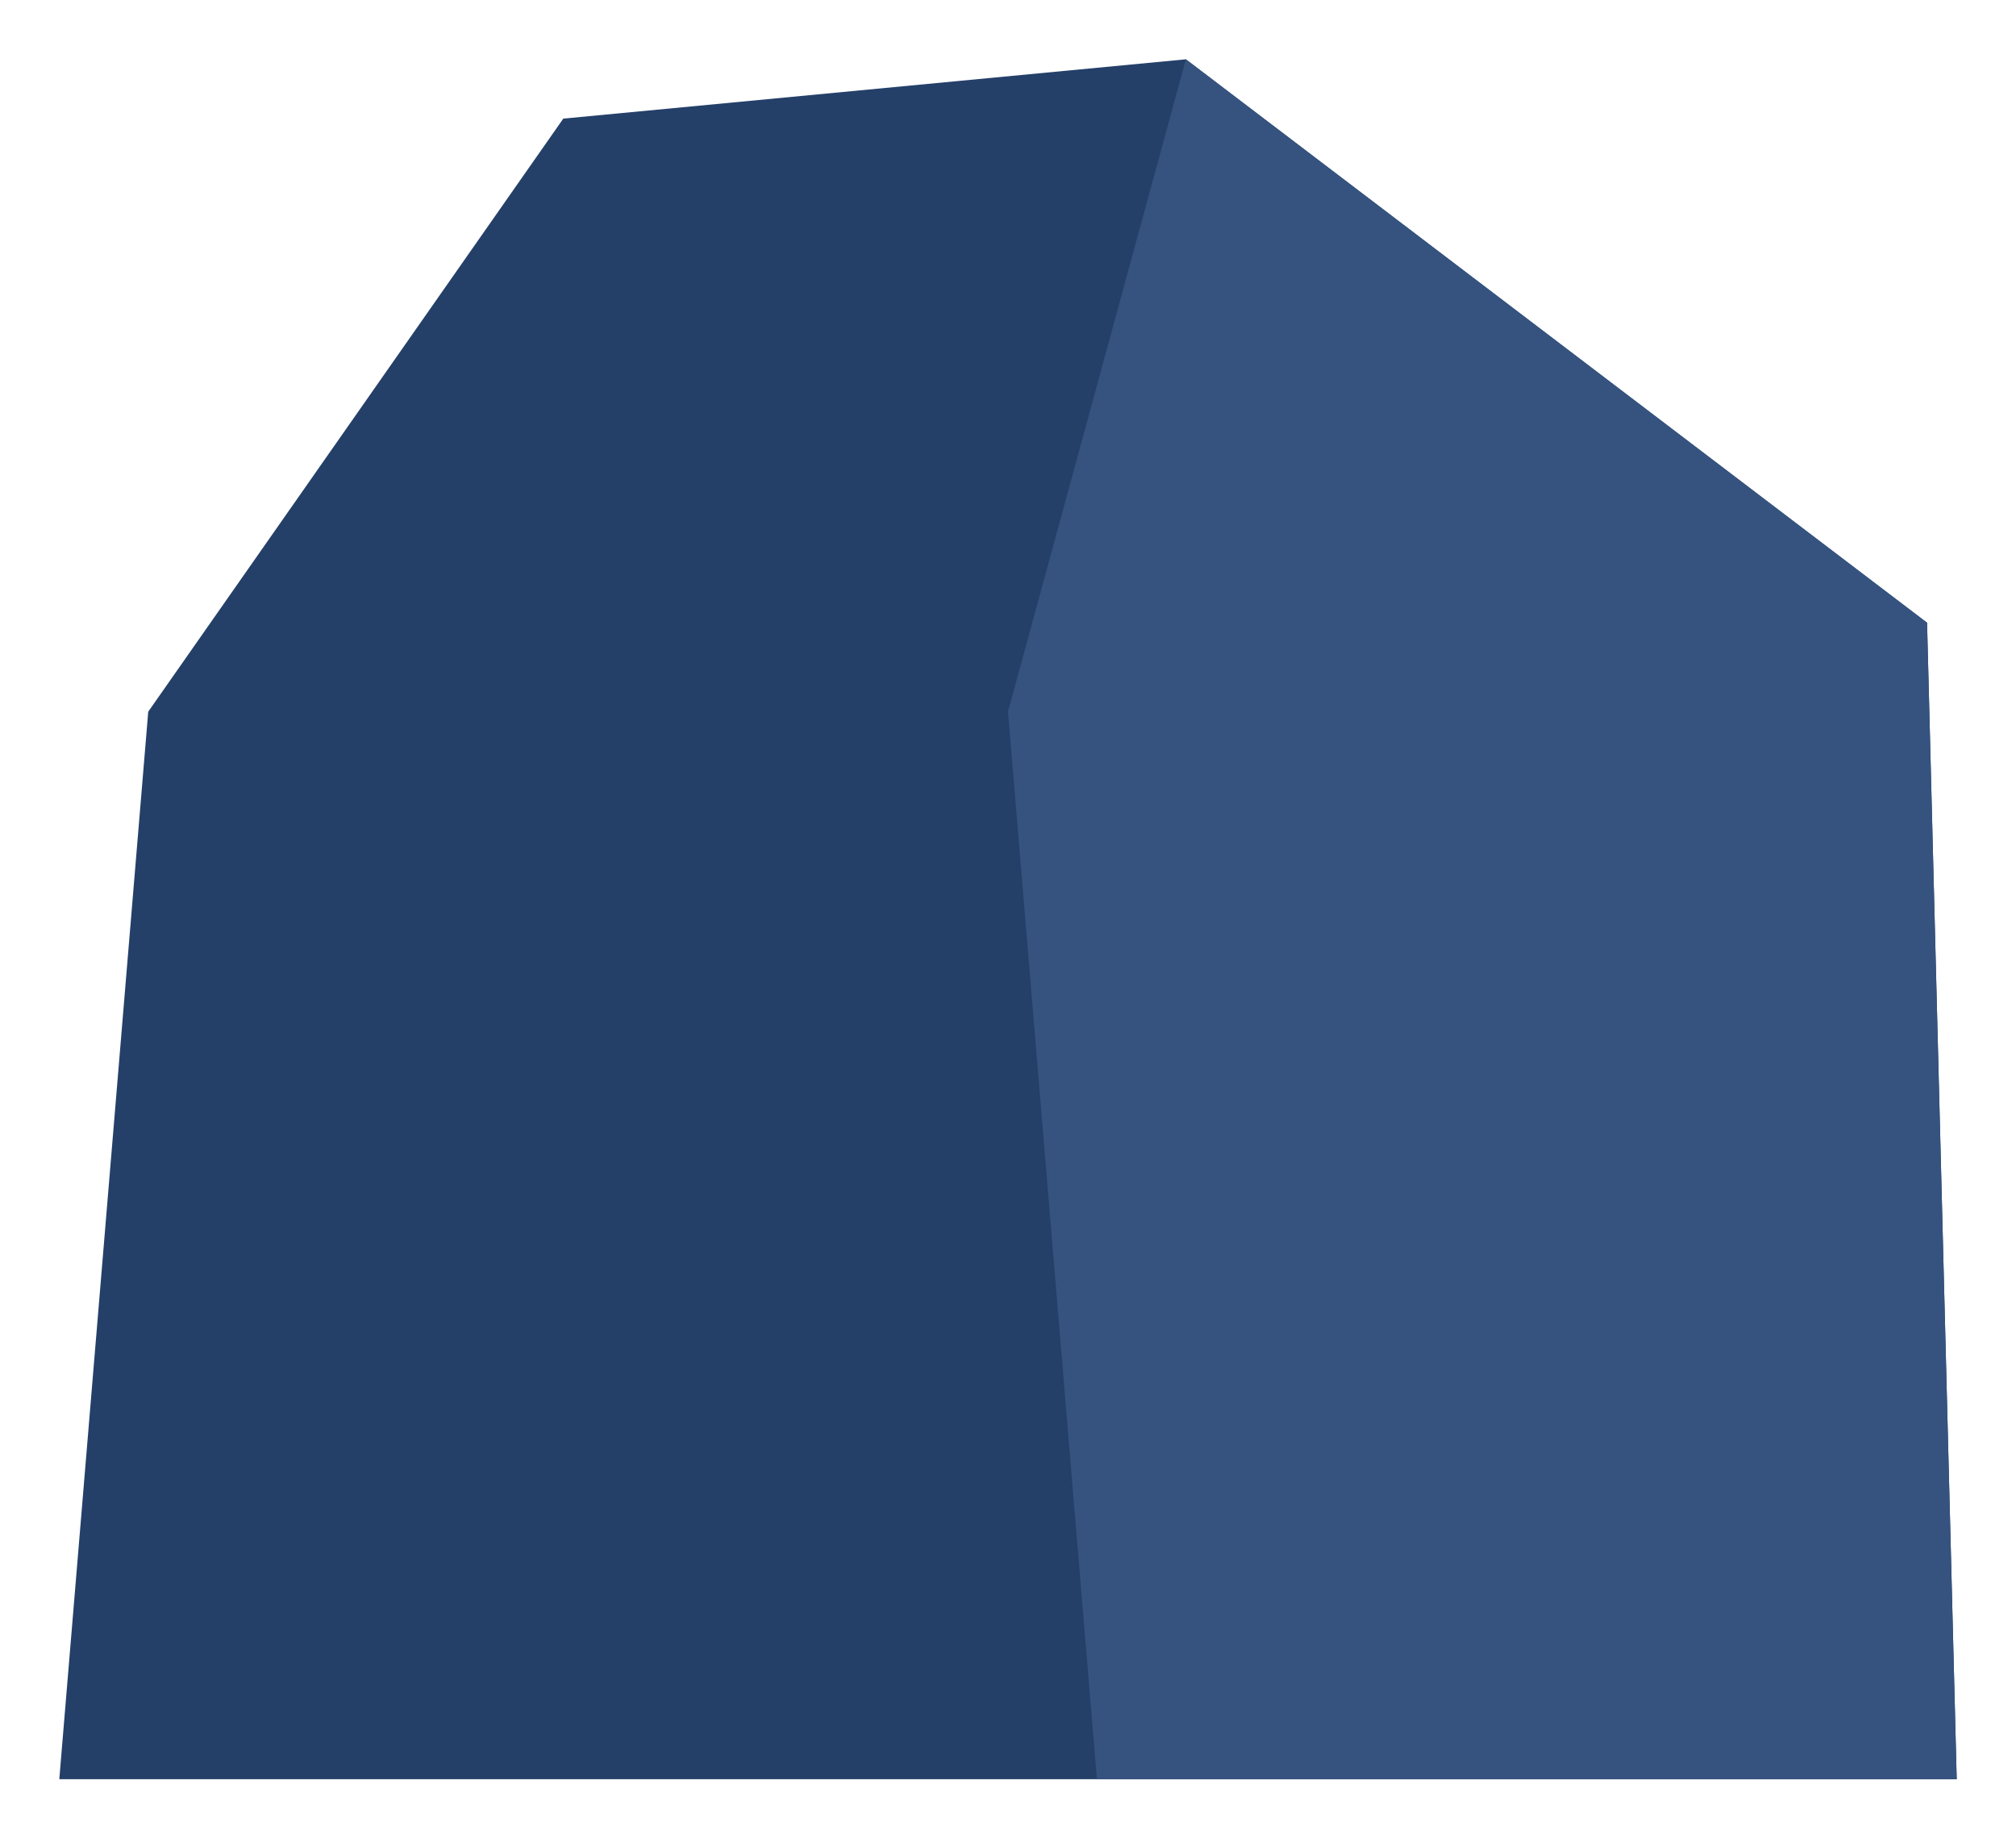
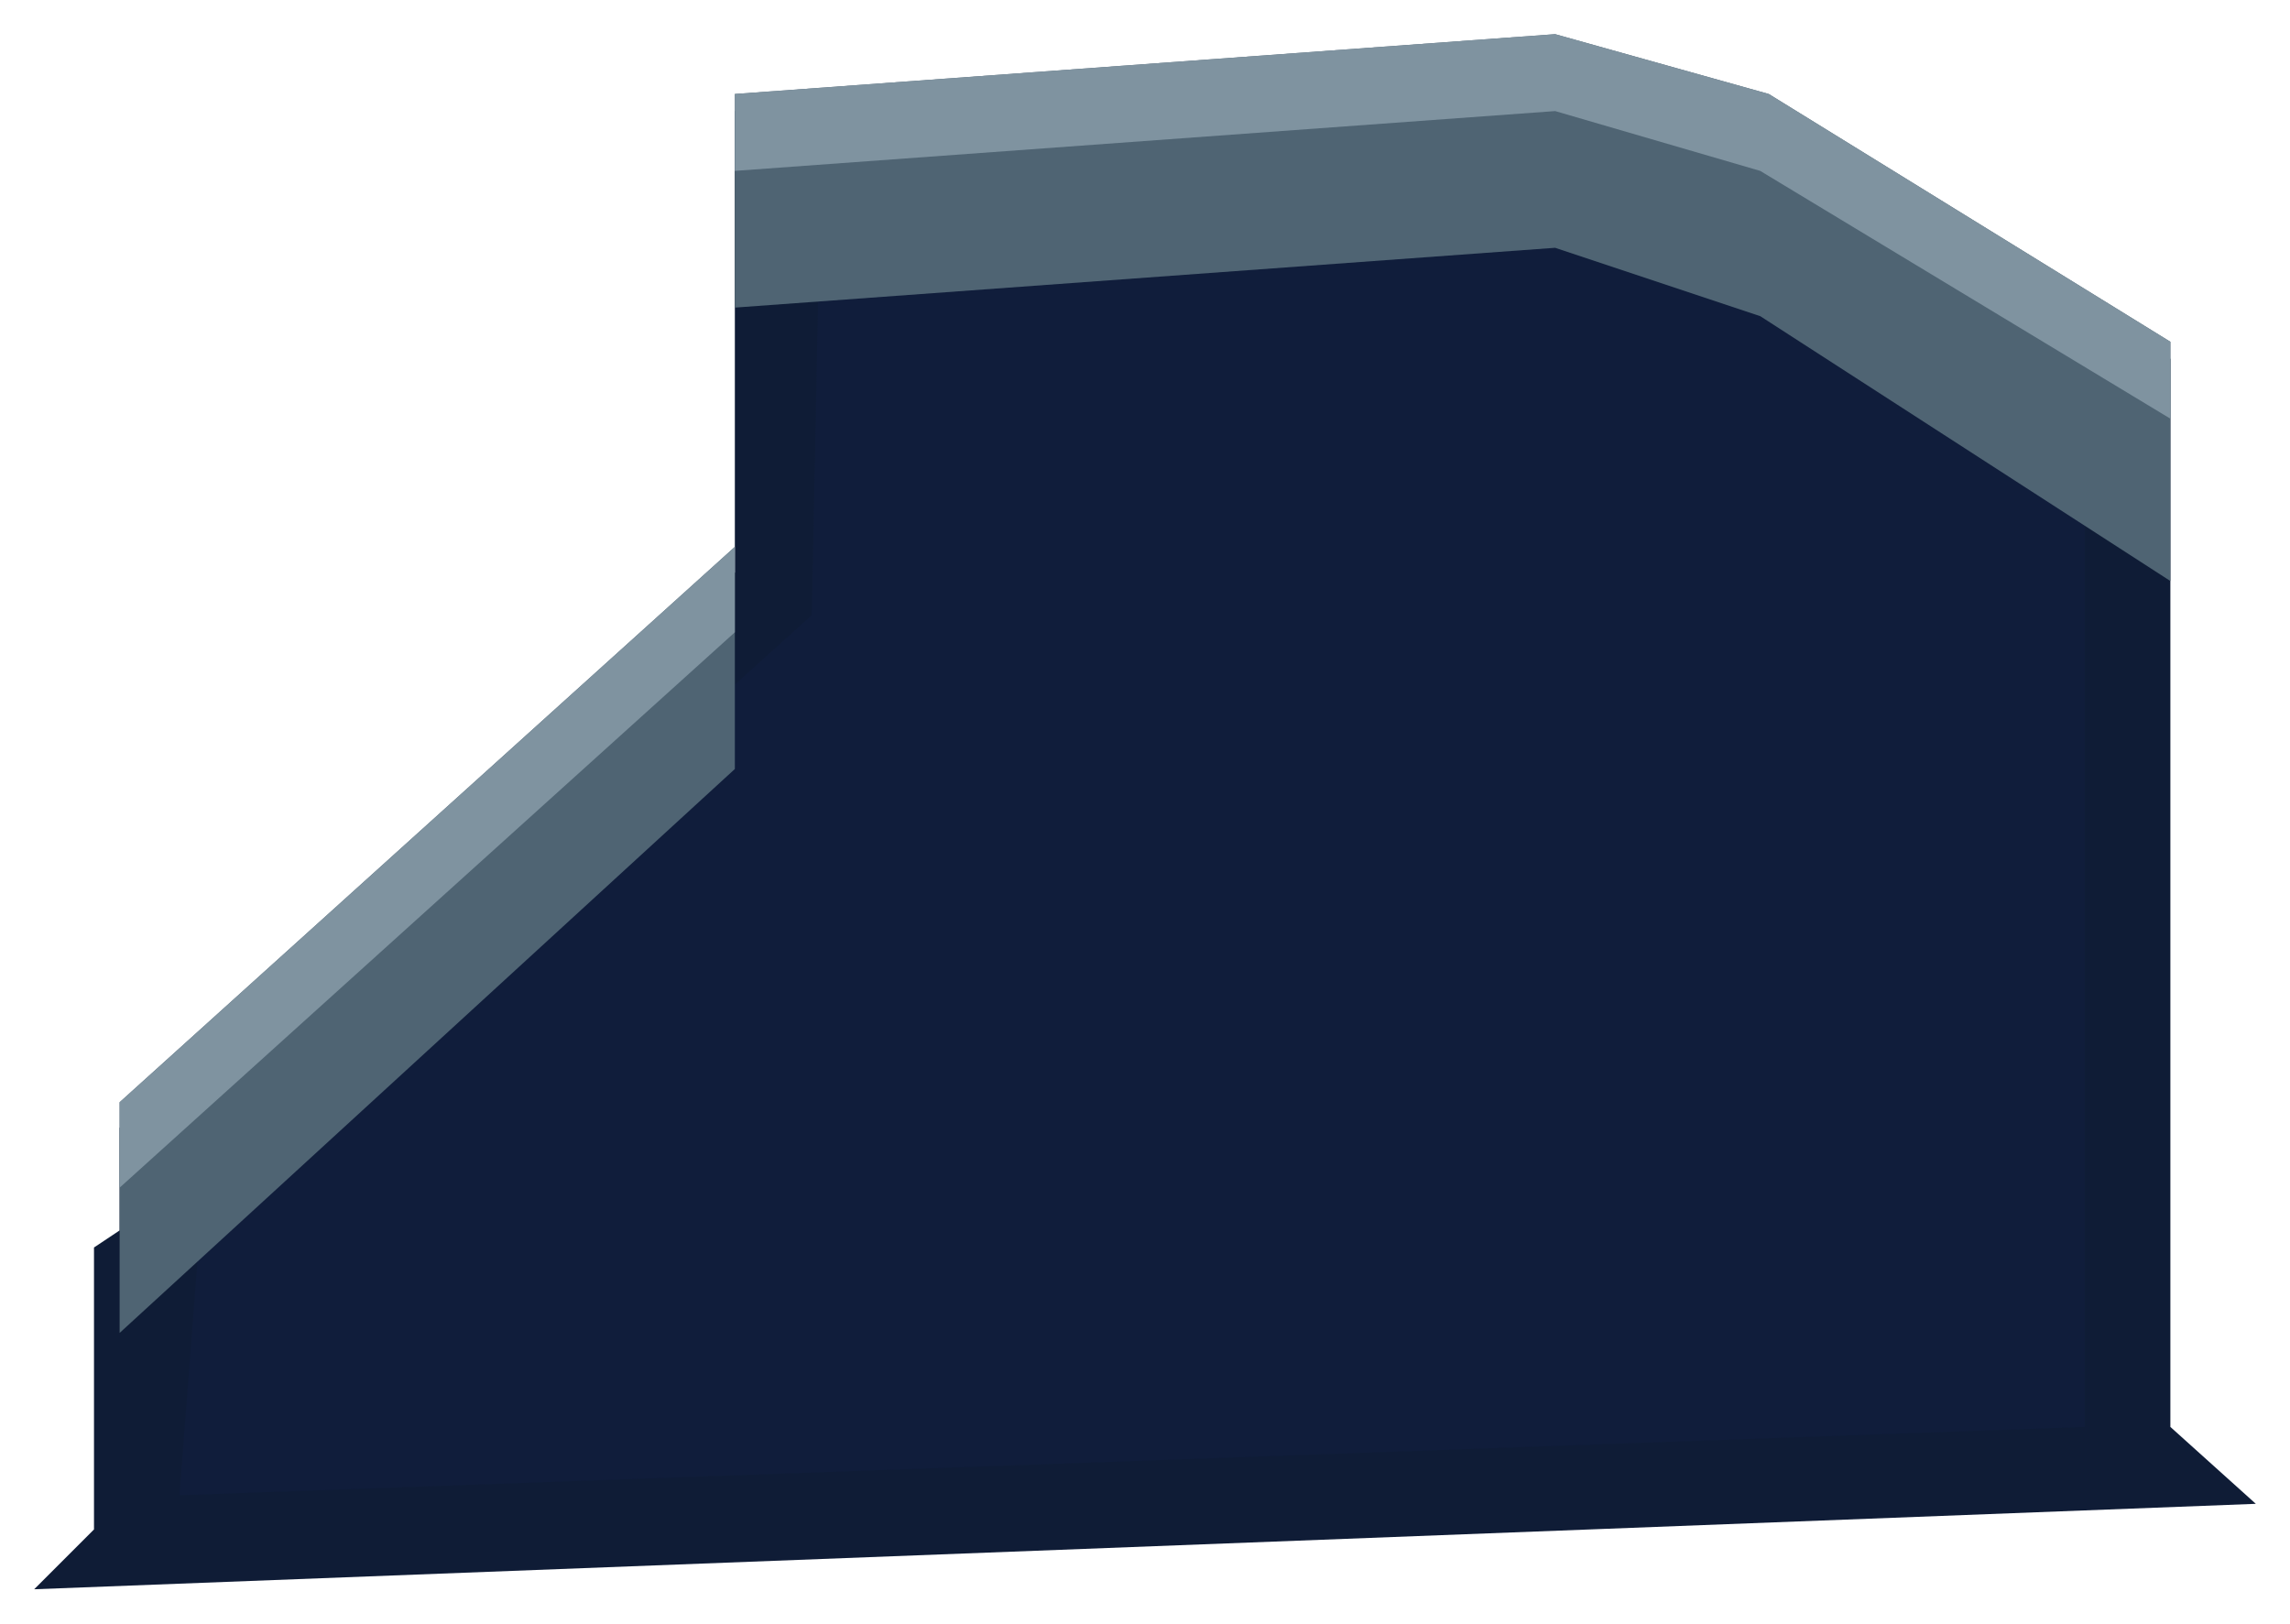
- <svg xmlns="http://www.w3.org/2000/svg" width="136" height="124" viewBox="3952 2376 136 124">
-   <path d="M3956 2496 L3962 2424 L3990 2384 L4032 2380 L4082 2418 L4084 2496 Z" fill="#244069" />
-   <path d="M4032 2380 L4082 2418 L4084 2496 L4026 2496 L4020 2424 Z" fill="#35537e" />
+ <svg xmlns="http://www.w3.org/2000/svg" width="268" height="190" viewBox="3266 5244 268 190">
+   <path d="M3280 5376 L3280 5388 L3277 5390 L3277 5423 L3270 5430 L3530 5420 L3520 5411 L3520 5286 L3472 5257 L3448 5250 L3352 5257 L3352 5311 Z" fill="#0f1c36" />
+   <path d="M3287 5419 L3510 5411 L3510 5292 L3468 5266 L3447 5260 L3362 5266 L3361 5316 L3290 5380 Z" fill="#101d3b" />
+   <path d="M3473 5255 L3448 5248 L3352 5255 L3352 5280 L3448 5273 L3472 5281 L3520 5312 L3520 5284 Z M3352 5308 L3280 5373 L3280 5400 L3352 5334 Z" fill="#4f6473" />
+   <path d="M3473 5255 L3448 5248 L3352 5255 L3352 5264 L3448 5257 L3472 5264 L3520 5293 L3520 5284 Z M3352 5308 L3280 5373 L3280 5383 L3352 5318 Z" fill="#7f93a0" />
</svg>
